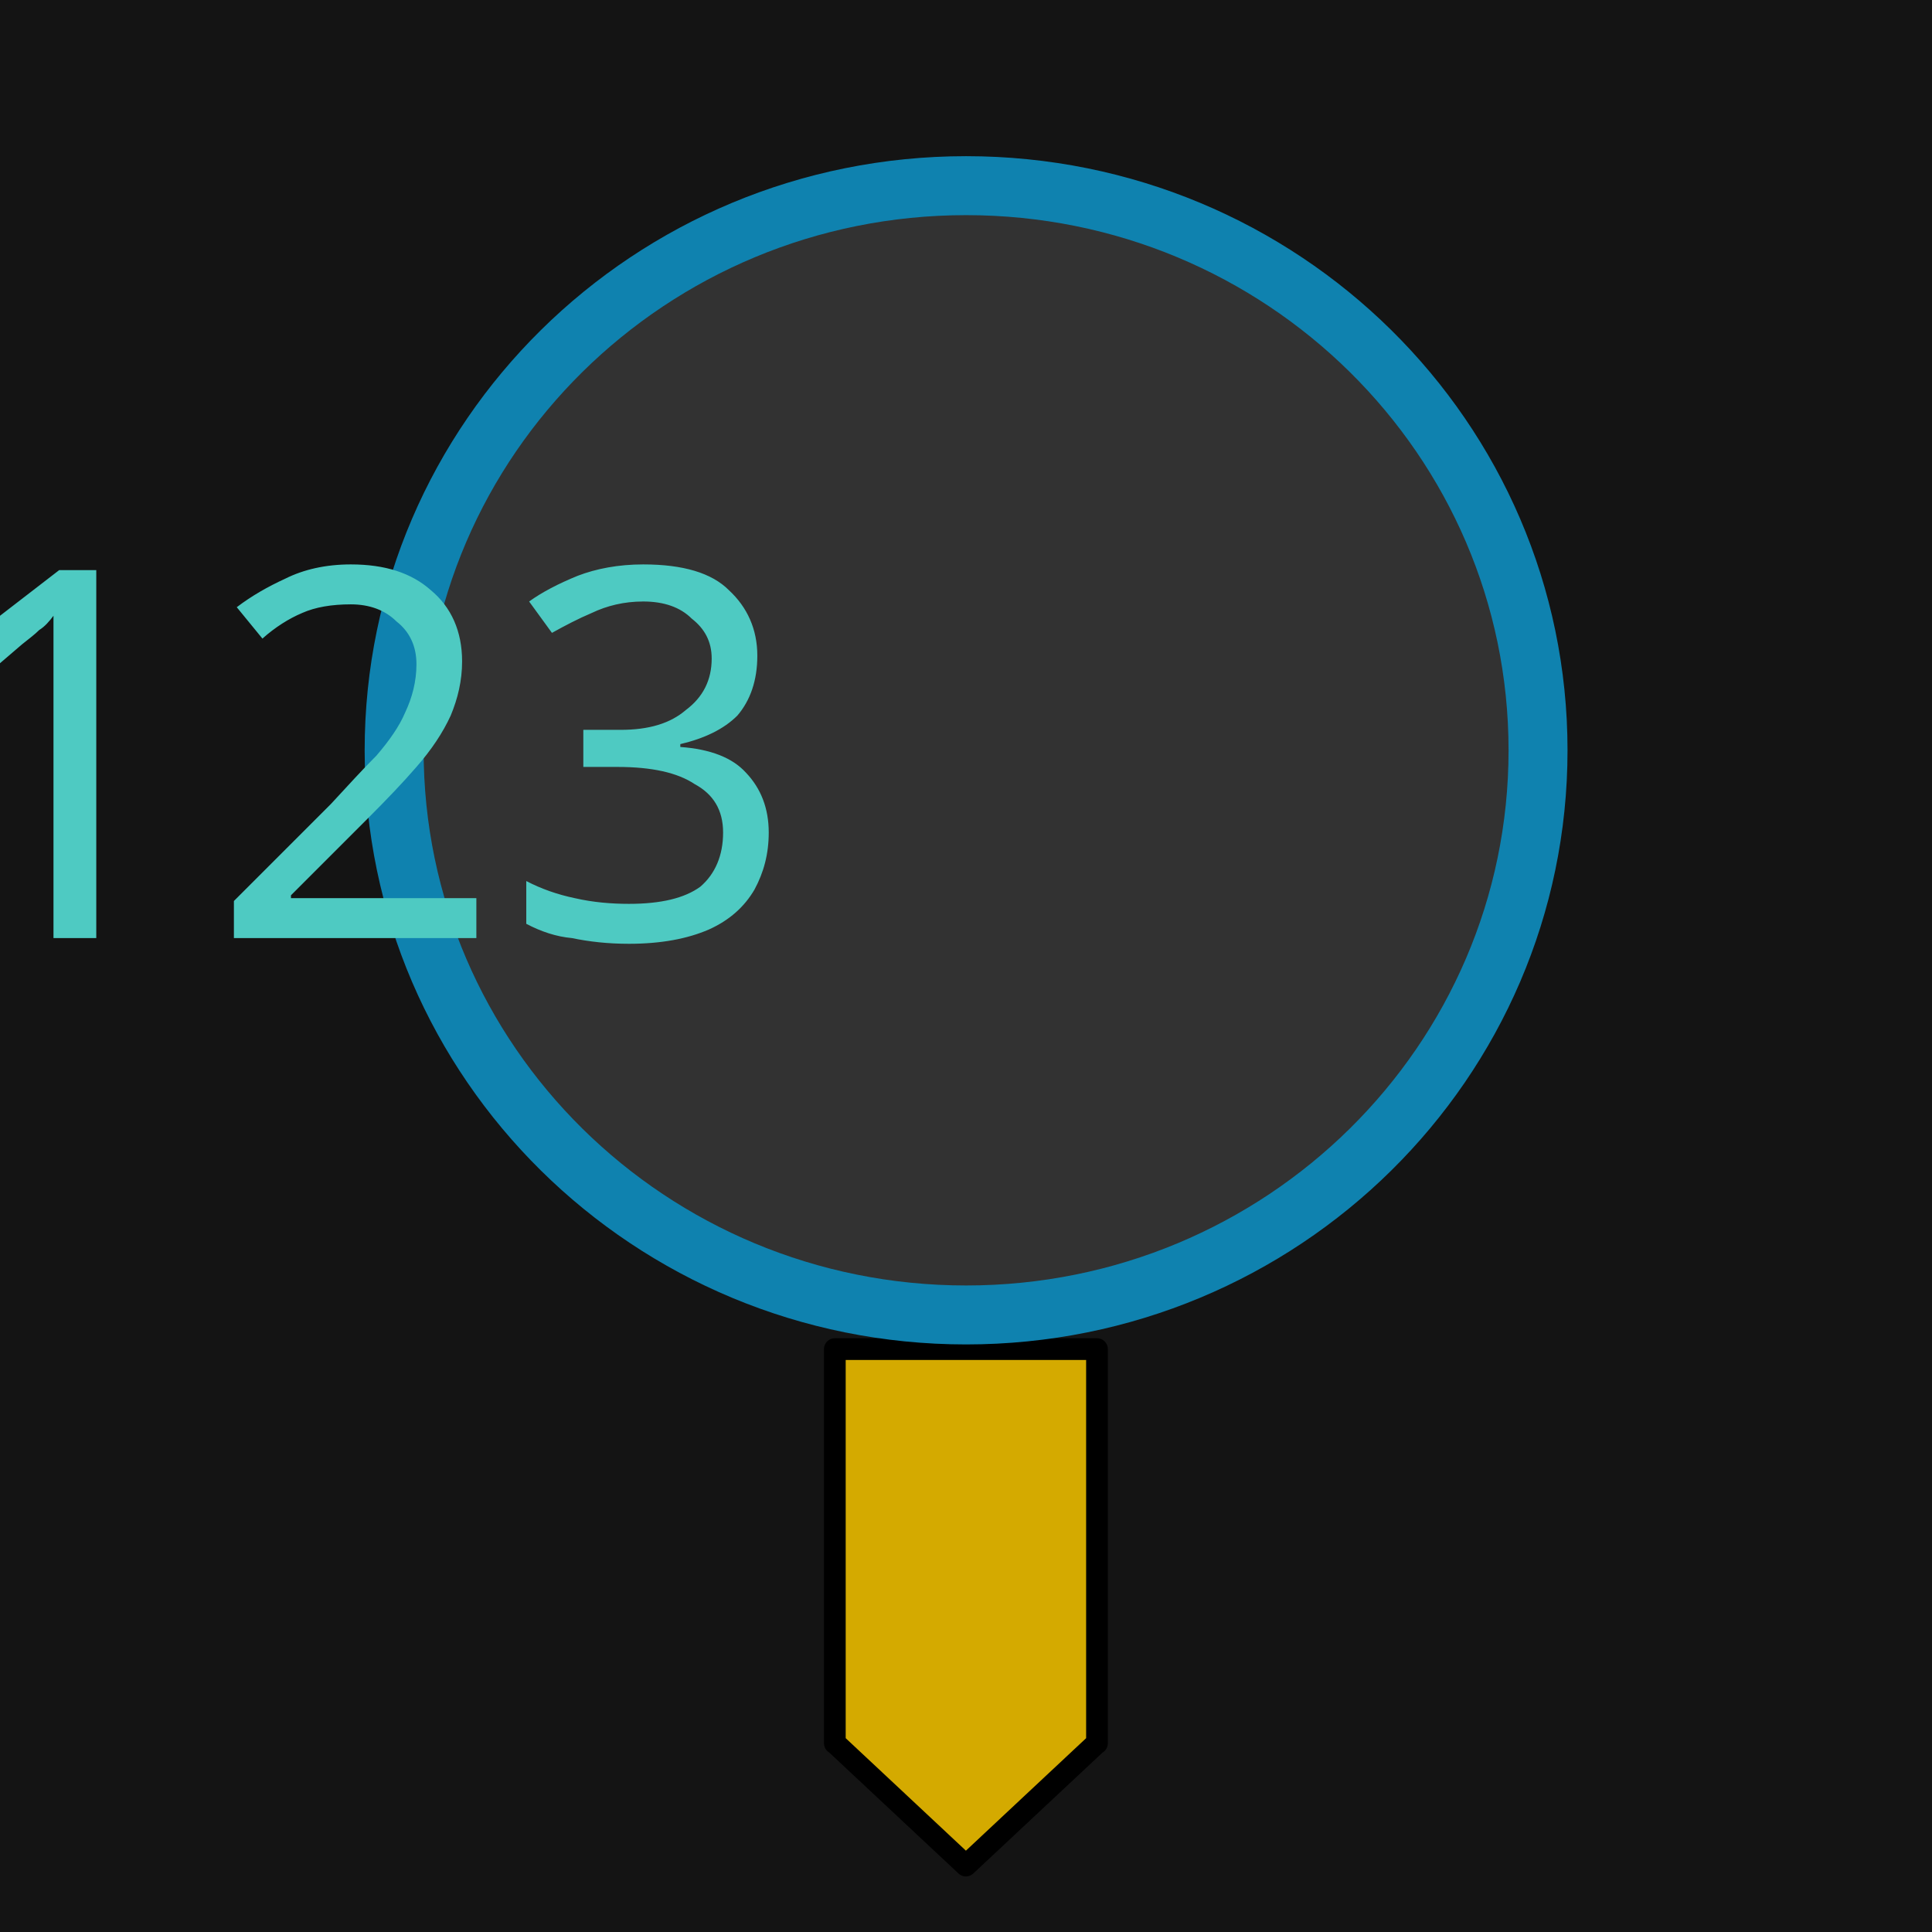
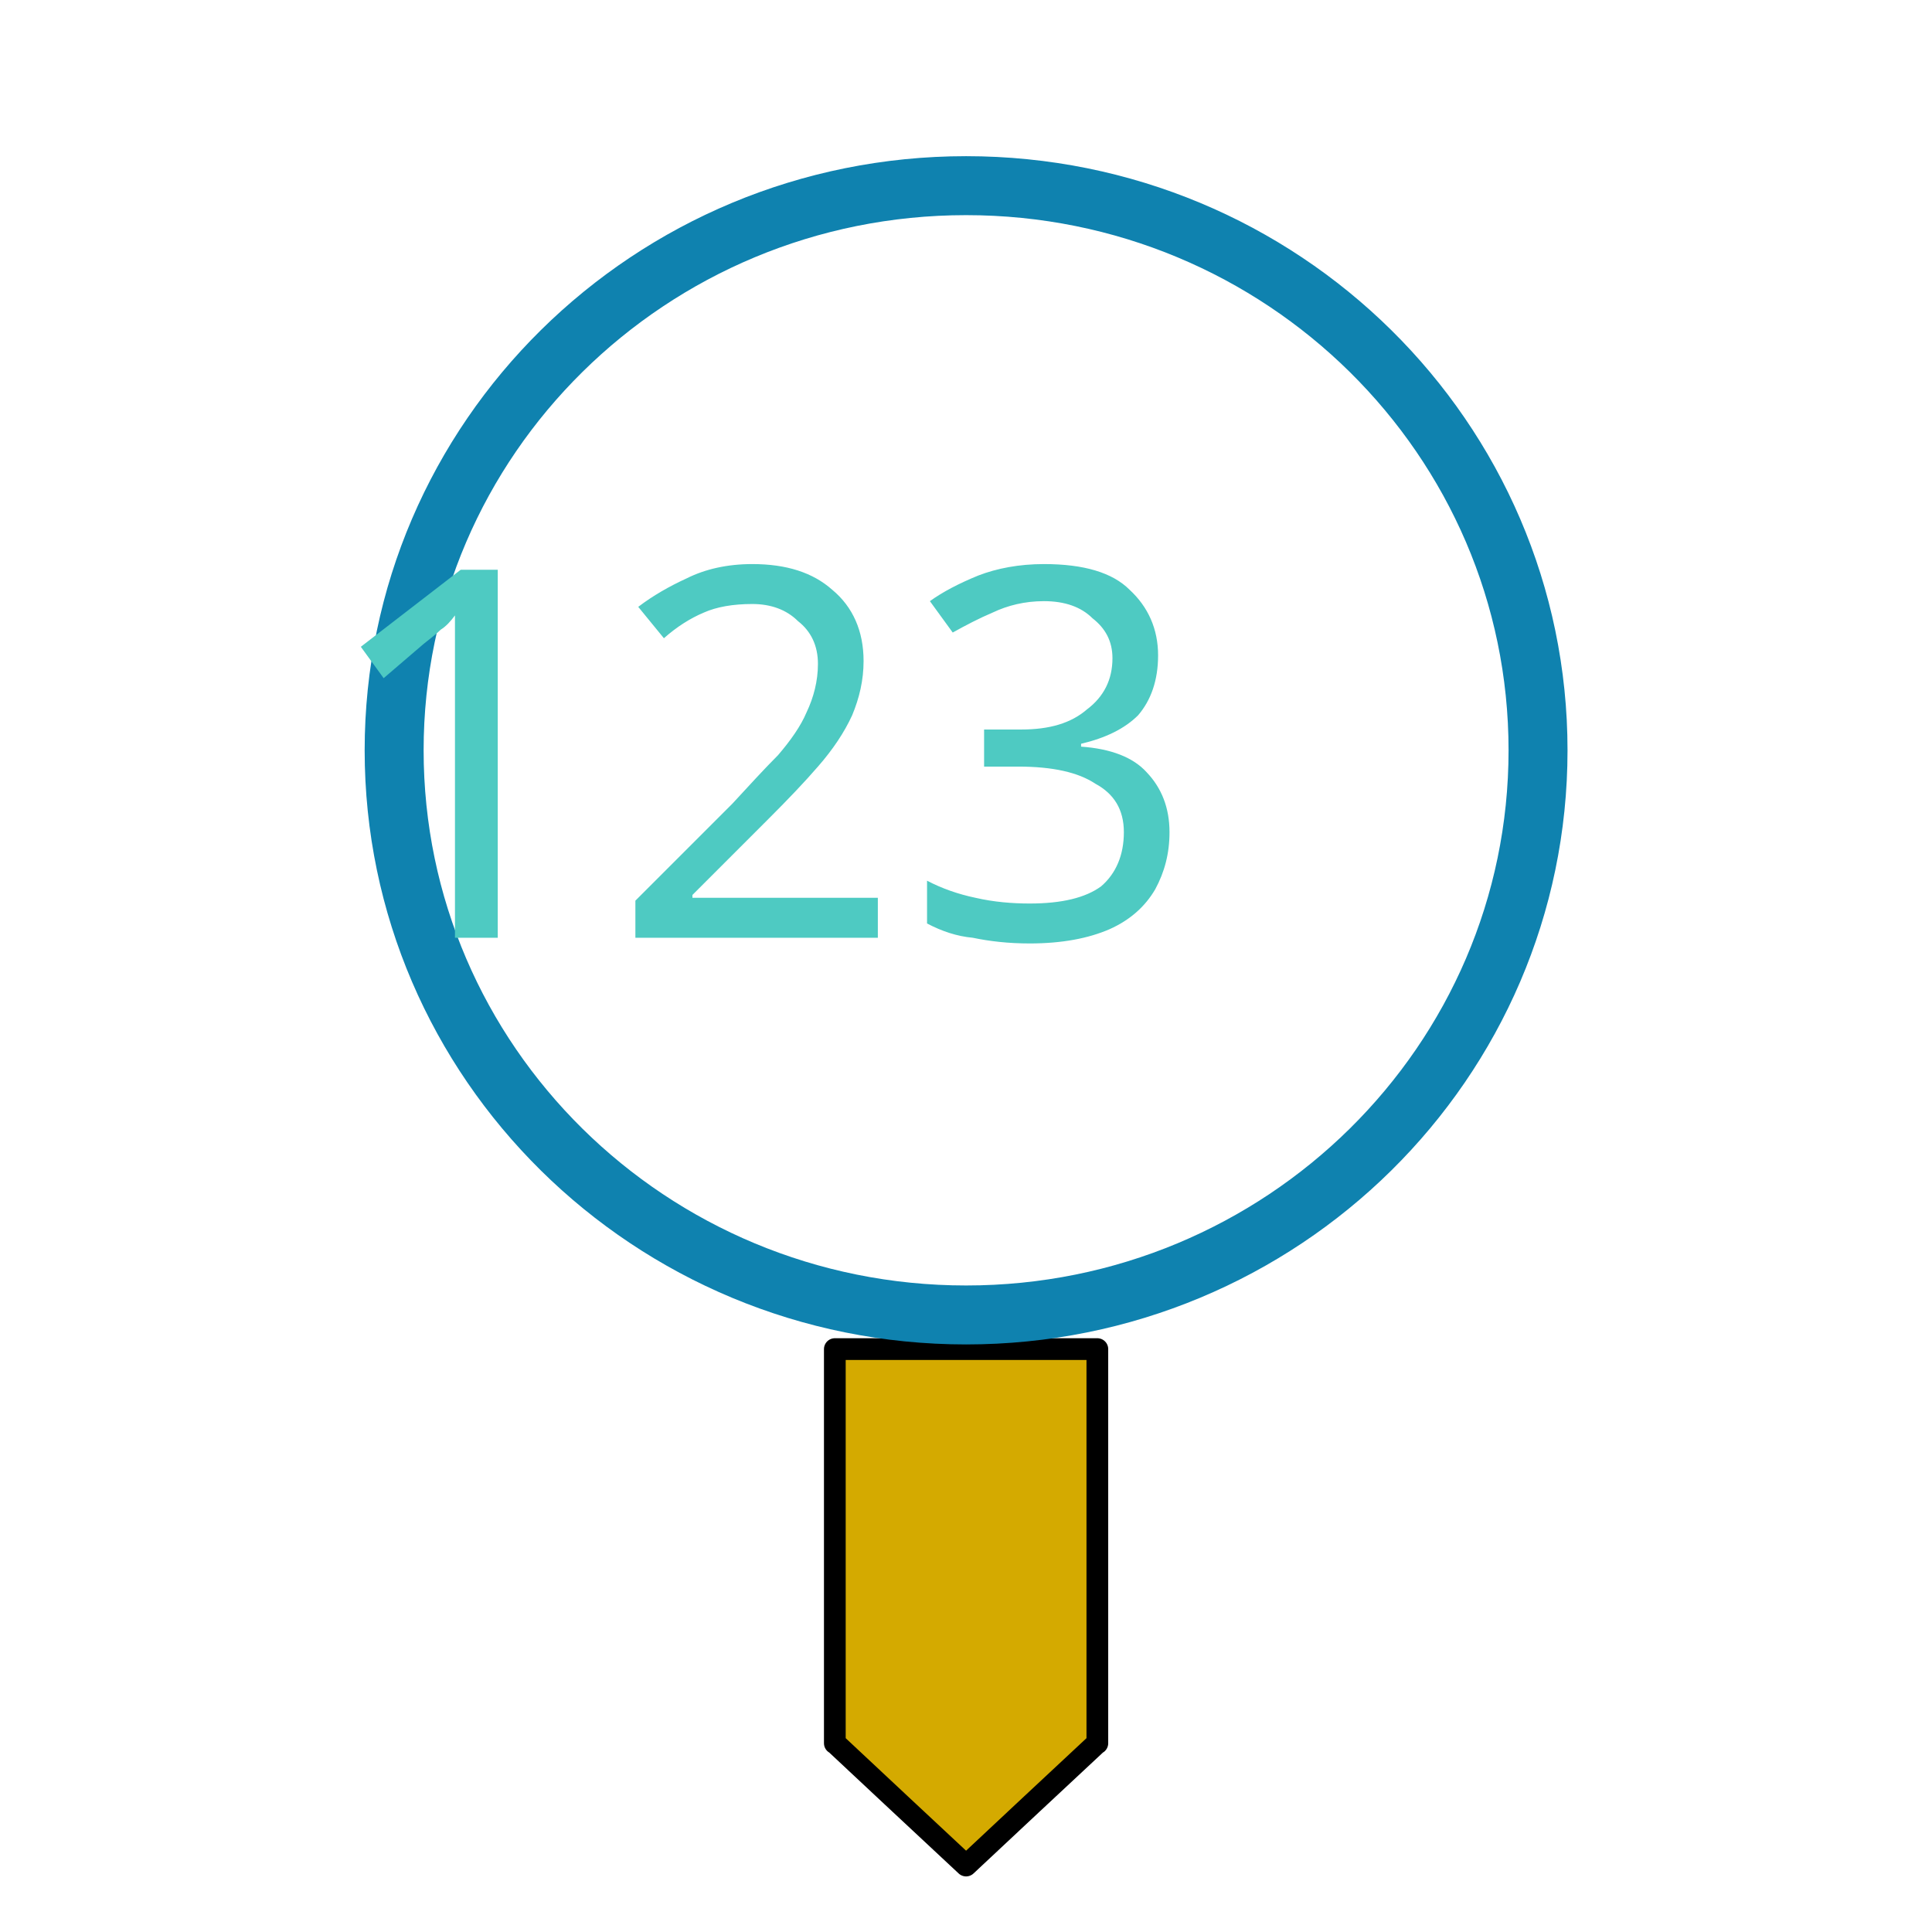
- <svg xmlns="http://www.w3.org/2000/svg" width="40" height="40" version="1.1" viewBox="0 0 10.583 10.583">
-   <g transform="translate(0 -286.42)">
-     <g>
-       <rect x="4.075e-7" y="286.42" width="10.583" height="10.583" fill="#141414" />
-       <g>
-         <path d="m4.573 293.81v2.159h0.002l0.357 0.334 0.359 0.336 0.359-0.336 0.357-0.334h0.002v-2.159z" fill="#d4aa00" stroke="#000" stroke-linejoin="round" stroke-width=".119" />
-         <ellipse cx="5.292" cy="290.53" rx="3.133" ry="3.093" fill="#323232" stroke="#0f82af" stroke-linejoin="round" stroke-width=".323" />
-         <text x="5.25" y="291.559" fill="#4ecac2" font-family="'Droid Sans Japanese'" font-size="2.822px" letter-spacing="0px" stroke-width=".265px" text-align="center" text-anchor="middle" word-spacing="0px" style="line-height:125%" xml:space="preserve">
-           <tspan x="5.25" y="291.559" stroke-width=".265px" text-align="center" text-anchor="middle">123</tspan>
-         </text>
-       </g>
-     </g>
-   </g>
+ <svg xmlns="http://www.w3.org/2000/svg" width="40" height="40" version="1.1" viewBox="0 0 10.583 10.583" id="svg787">
+   <defs id="defs791" />
+   <path d="M 4.573,7.39 V 9.549 H 4.575 L 4.932,9.883 5.292,10.219 5.651,9.883 6.009,9.549 H 6.011 V 7.39 Z" fill="#d4aa00" stroke="#000000" stroke-linejoin="round" stroke-width="0.119" id="path773" />
+   <ellipse cx="5.292" cy="4.11" rx="3.133" ry="3.093" fill="#323232" stroke="#0f82af" stroke-linejoin="round" stroke-width="0.323" id="ellipse775" style="fill:none" />
+   <text x="5.25" y="5.139" fill="#4ecac2" font-family="'Droid Sans Japanese'" font-size="2.822px" letter-spacing="0px" stroke-width="0.265px" text-align="center" text-anchor="middle" word-spacing="0px" style="line-height:125%" xml:space="preserve" id="text779">
+     <tspan x="5.25" y="5.139" stroke-width="0.265px" text-align="center" text-anchor="middle" id="tspan777">123</tspan>
+   </text>
</svg>
